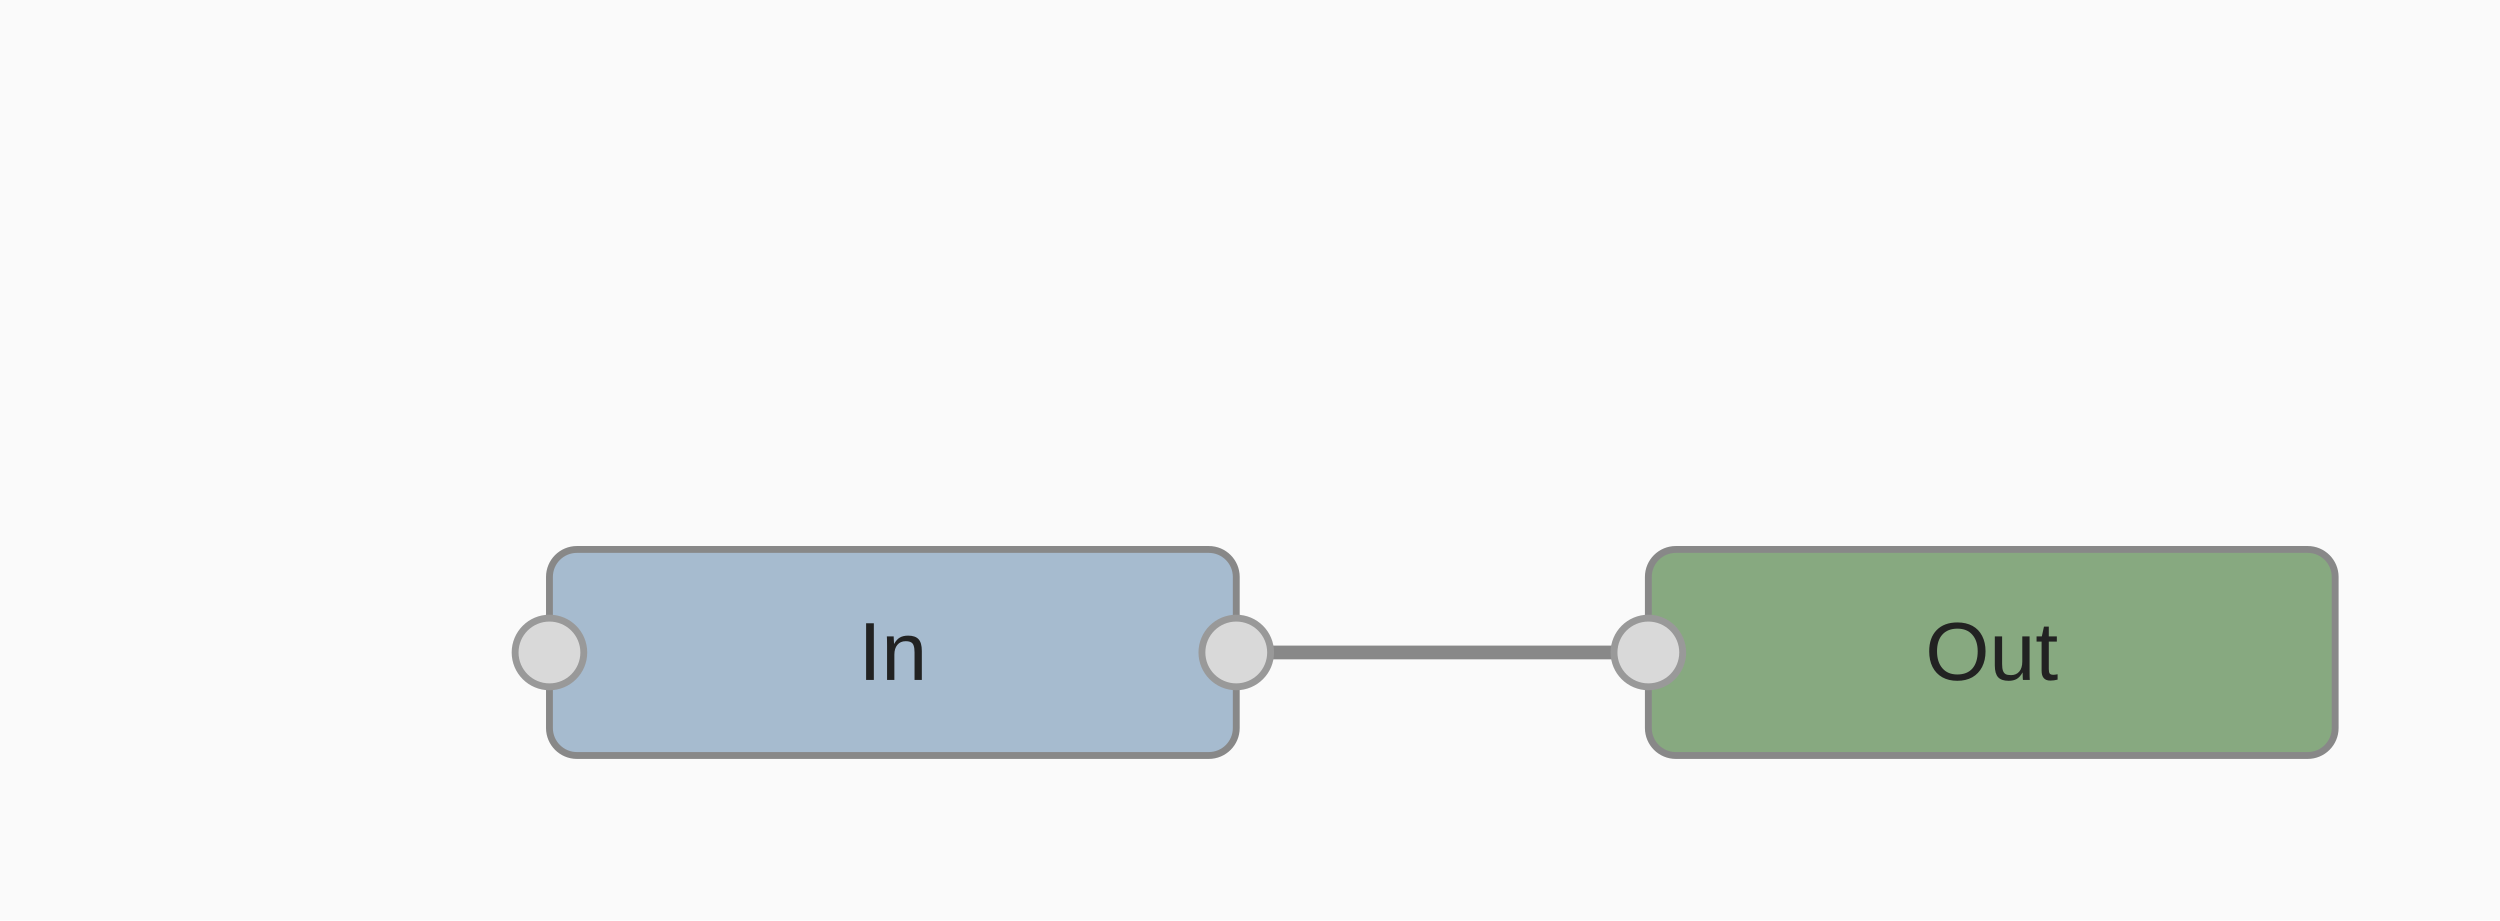
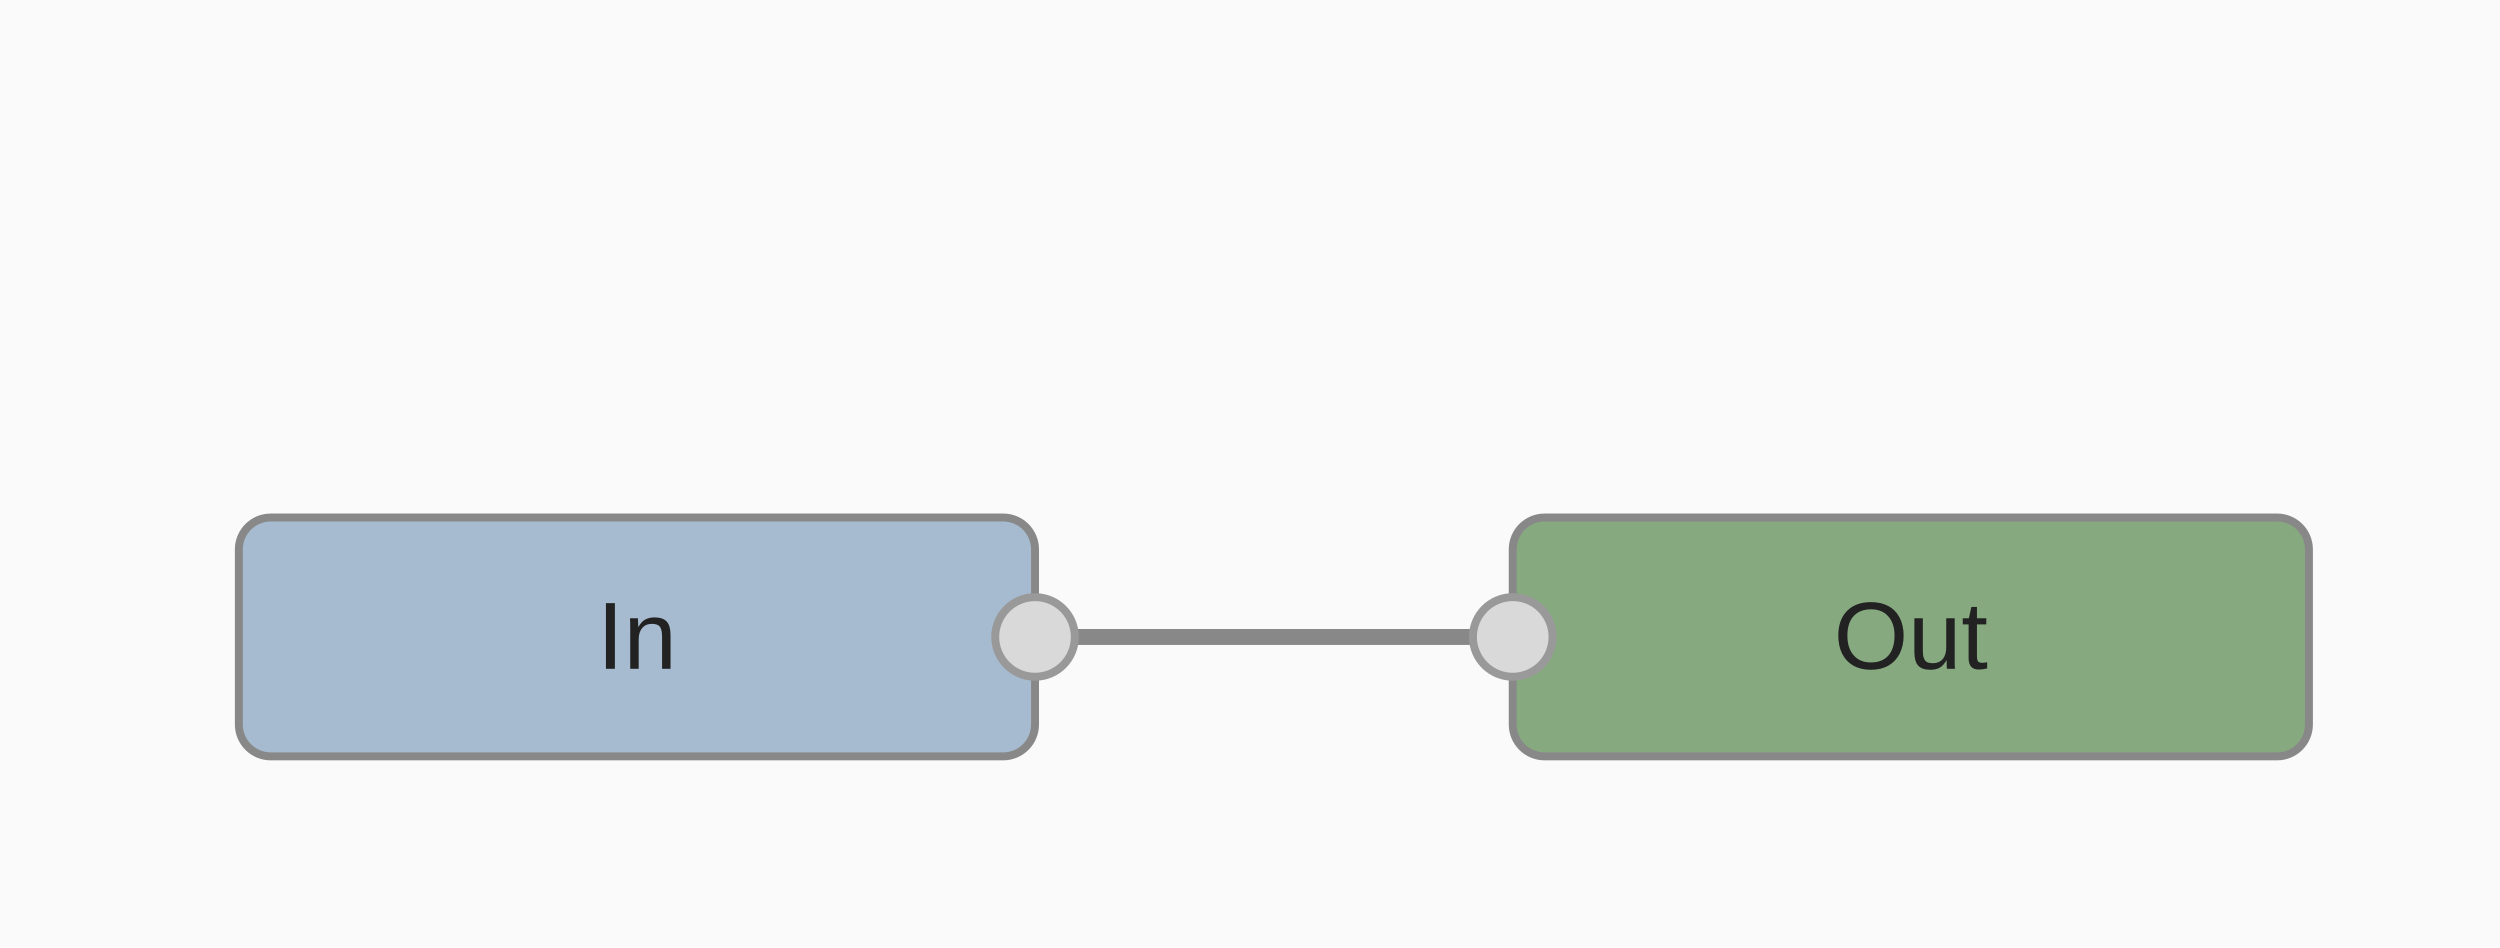
- <svg xmlns="http://www.w3.org/2000/svg" width="364" height="134" viewBox="0 0 364 134">
-   <rect width="364" height="134" fill="#fafafa" />
-   <path d="M 180 95 C 210 95, 210 95, 240 95" stroke="#888" stroke-width="2" fill="none" />
-   <rect x="80" y="80" width="100" height="30" rx="4" ry="4" fill="#a6bbcf" stroke="#888888" stroke-width="1" />
-   <text x="130" y="99" font-family="Arial,sans-serif" font-size="12" fill="#222222" text-anchor="middle">In</text>
-   <circle cx="80" cy="95" r="5" fill="#d9d9d9" stroke="#999" stroke-width="1" />
-   <circle cx="180" cy="95" r="5" fill="#d9d9d9" stroke="#999" stroke-width="1" />
-   <rect x="240" y="80" width="100" height="30" rx="4" ry="4" fill="#87a980" stroke="#888888" stroke-width="1" />
-   <text x="290" y="99" font-family="Arial,sans-serif" font-size="12" fill="#222222" text-anchor="middle">Out</text>
-   <circle cx="240" cy="95" r="5" fill="#d9d9d9" stroke="#999" stroke-width="1" />
+ <svg xmlns="http://www.w3.org/2000/svg" width="314" height="119" viewBox="0 0 314 119">
+   <rect width="314" height="119" fill="#fafafa" />
+   <path d="M 130 80 C 160 80, 160 80, 190 80" stroke="#888" stroke-width="2" fill="none" />
+   <rect x="30" y="65" width="100" height="30" rx="4" ry="4" fill="#a6bbcf" stroke="#888888" stroke-width="1" />
+   <text x="80" y="84" font-family="Arial,sans-serif" font-size="12" fill="#222222" text-anchor="middle">In</text>
+   <circle cx="130" cy="80" r="5" fill="#d9d9d9" stroke="#999" stroke-width="1" />
+   <rect x="190" y="65" width="100" height="30" rx="4" ry="4" fill="#87a980" stroke="#888888" stroke-width="1" />
+   <text x="240" y="84" font-family="Arial,sans-serif" font-size="12" fill="#222222" text-anchor="middle">Out</text>
+   <circle cx="190" cy="80" r="5" fill="#d9d9d9" stroke="#999" stroke-width="1" />
</svg>
